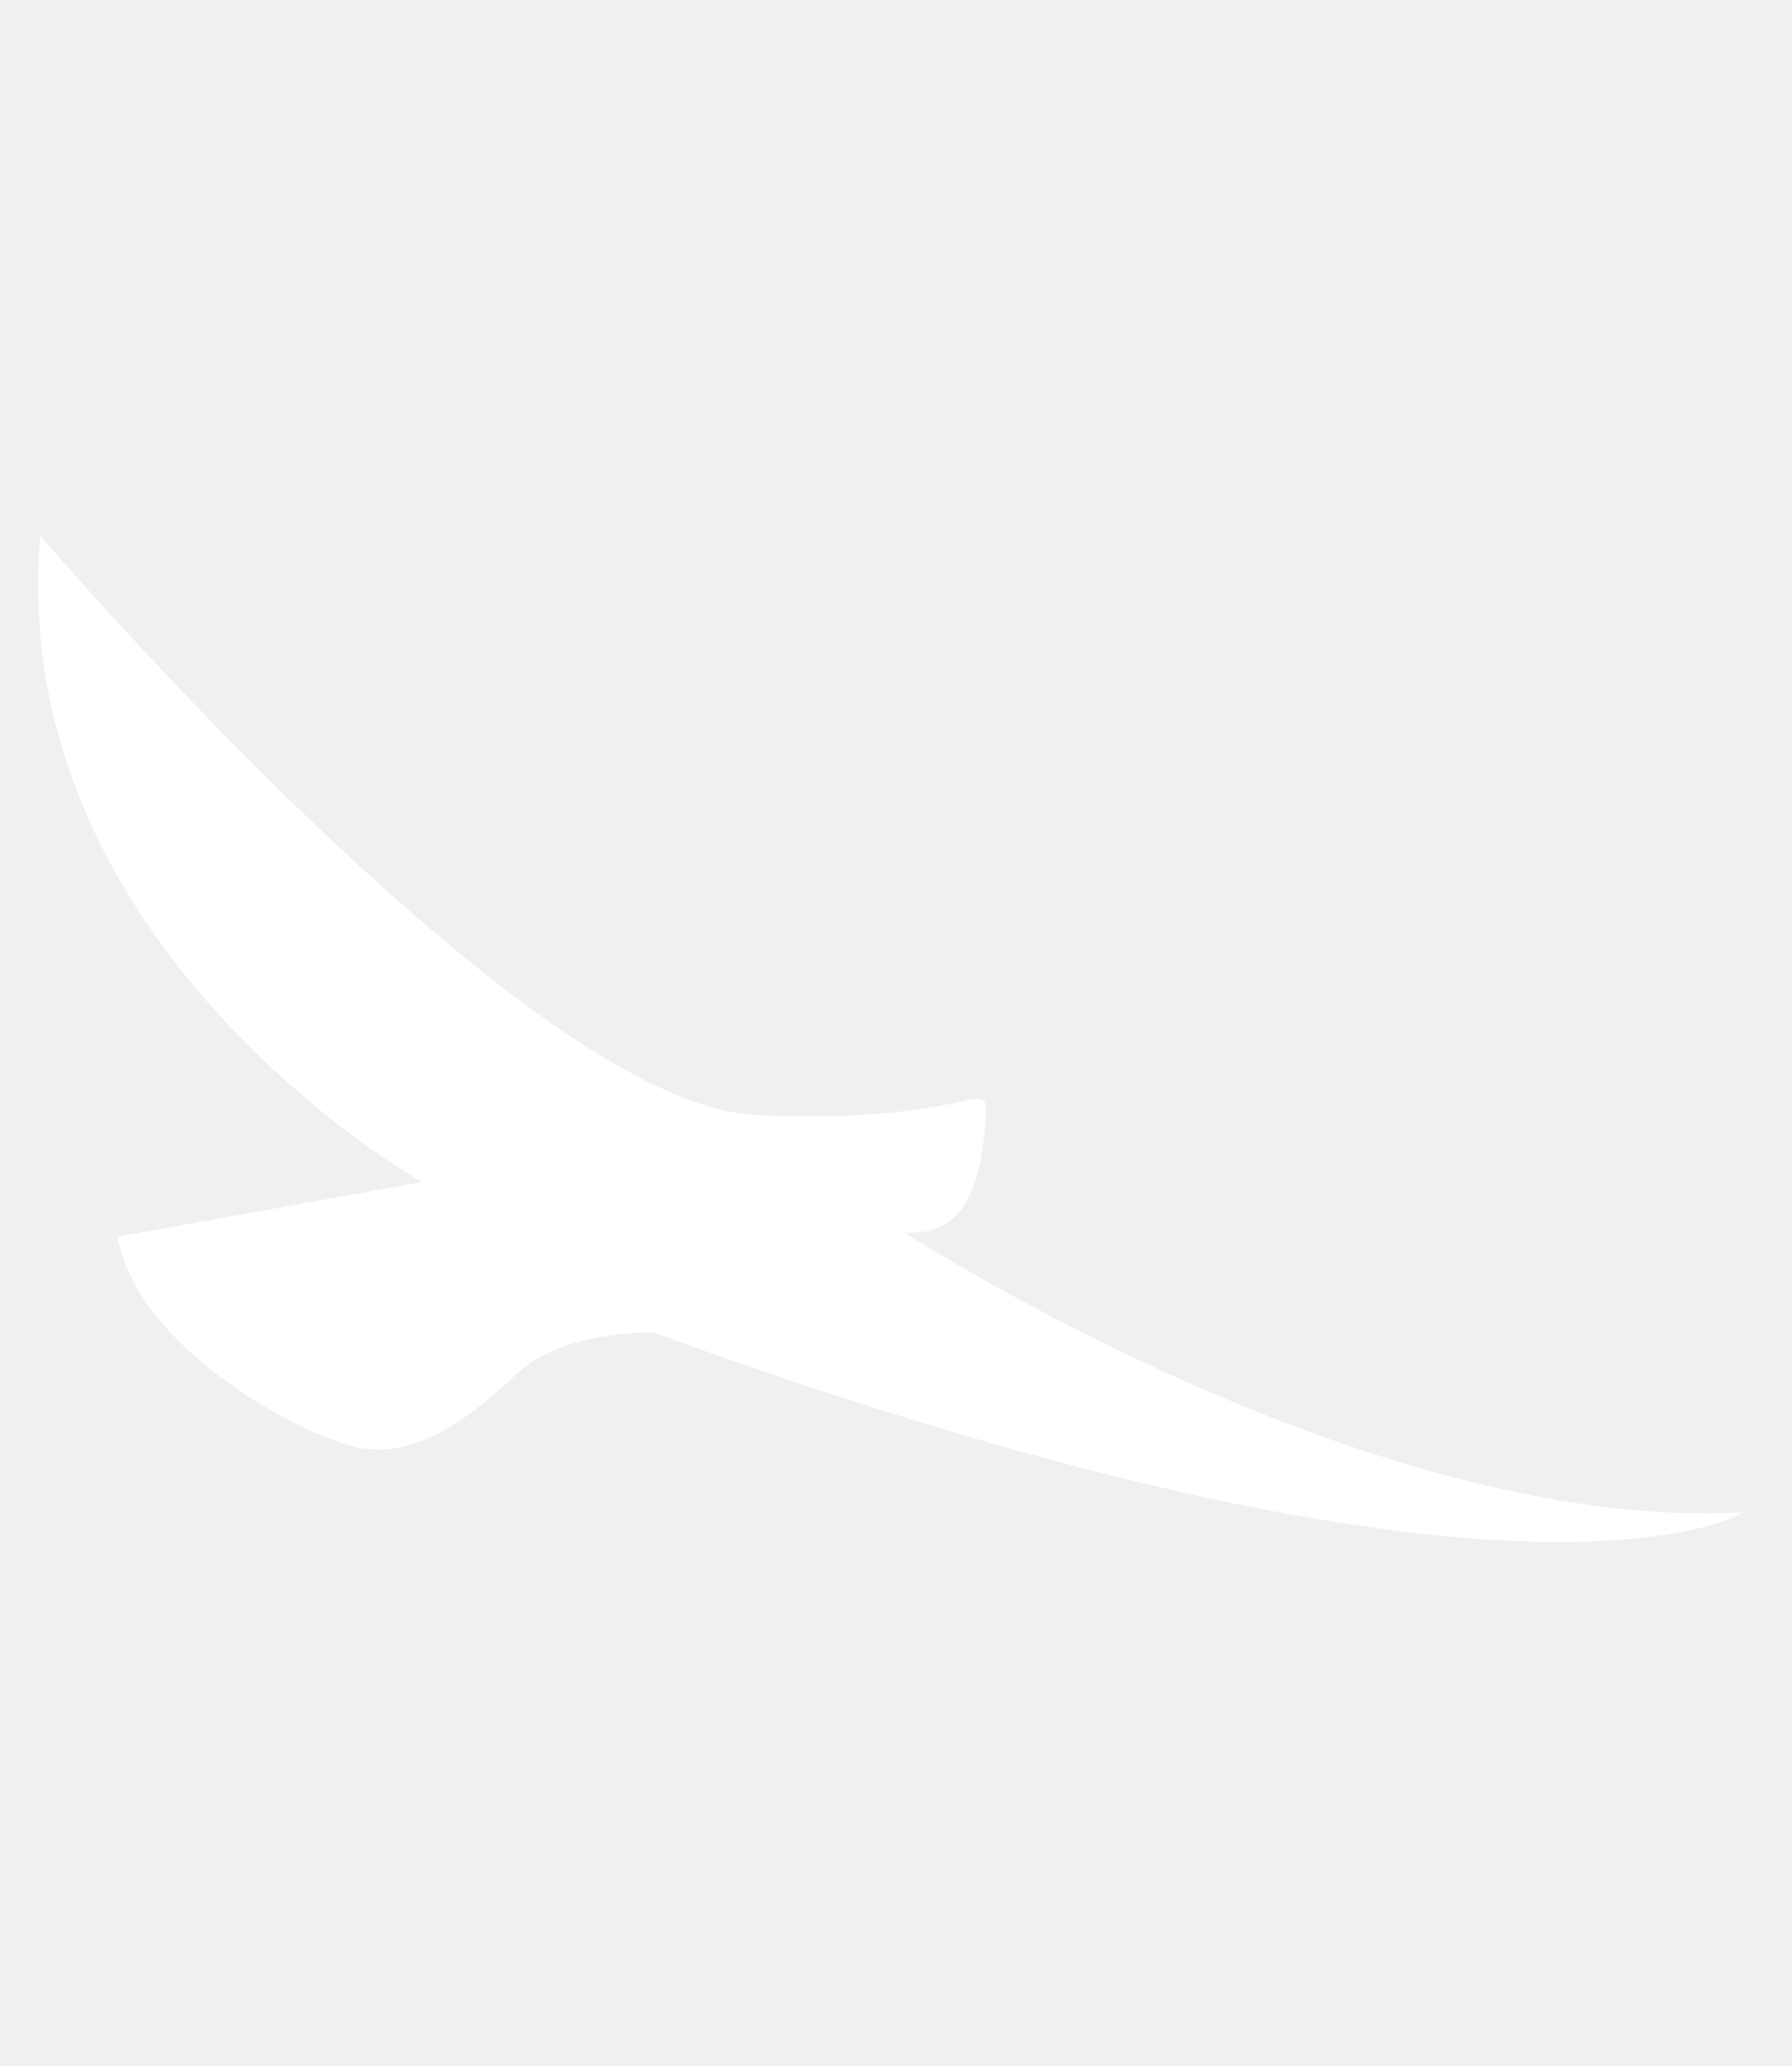
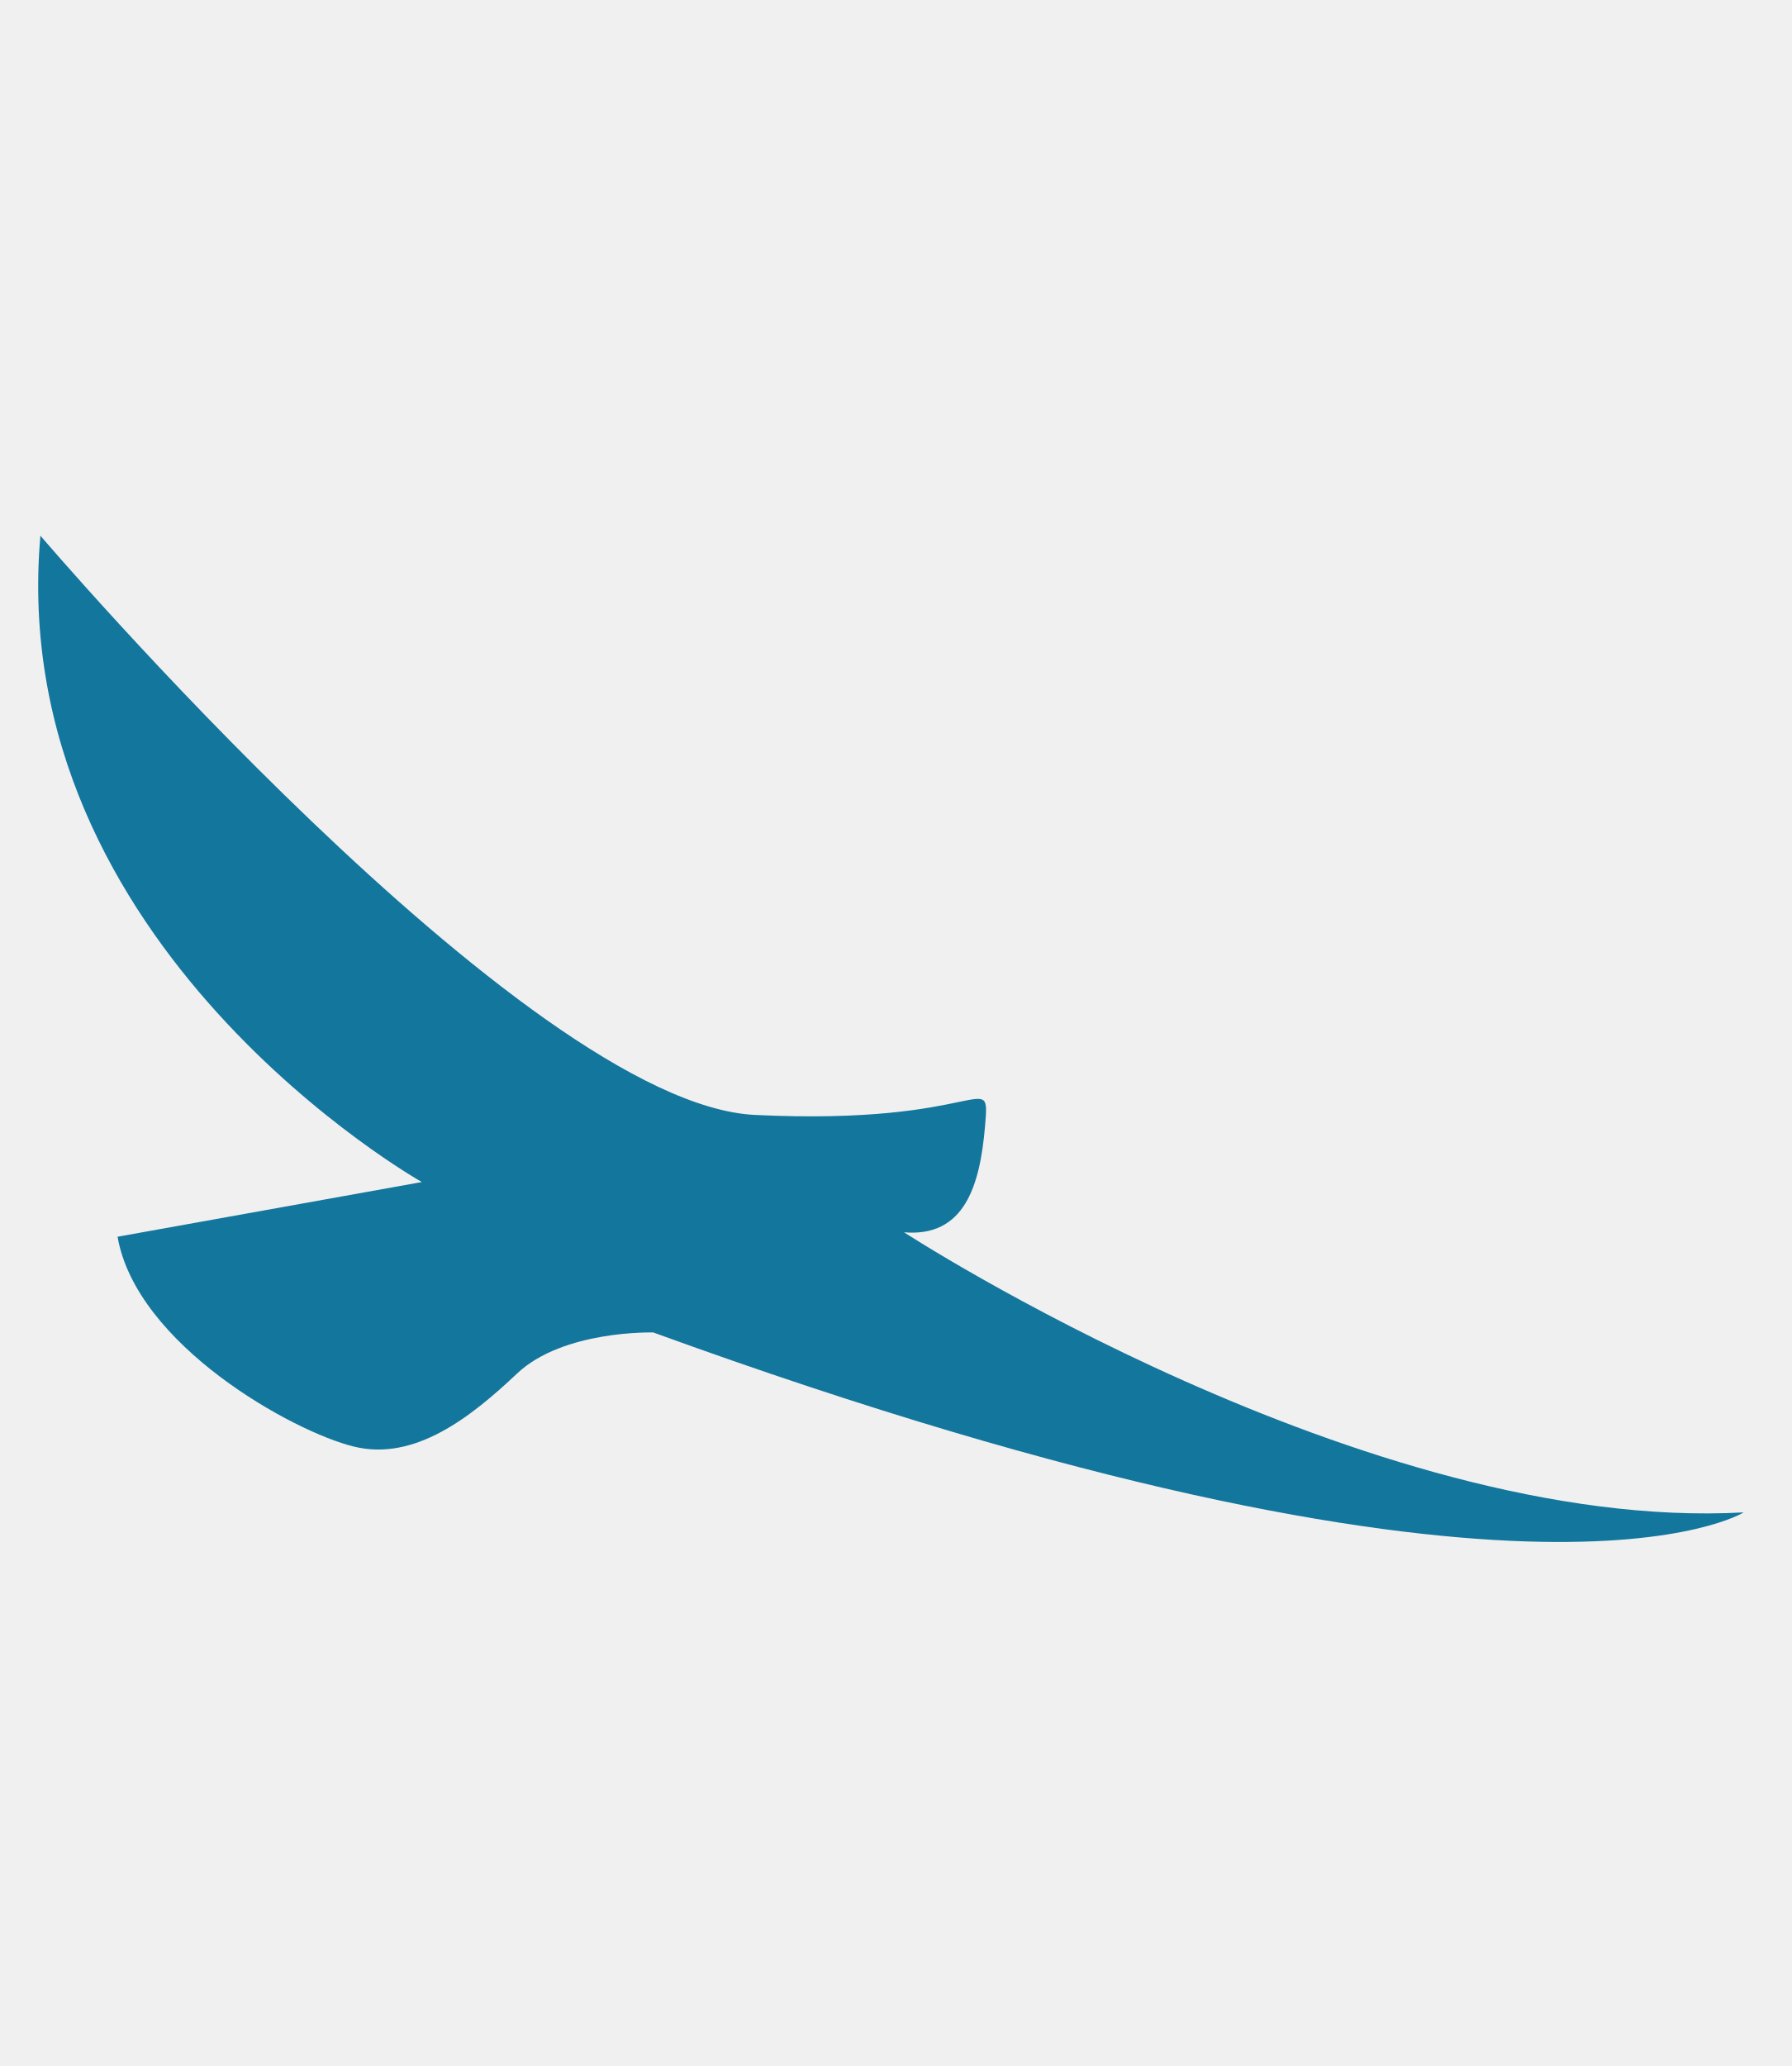
<svg xmlns="http://www.w3.org/2000/svg" version="1.1" id="Layer_2" x="0px" y="0px" width="39.158px" height="45.134px" viewBox="0 0 39.158 45.134" enable-background="new 0 0 39.158 45.134" xml:space="preserve">
-   <path fill="#FFFFFF" d="M2.569,27.018l6.649-1.195c0,0-9.125-5.132-8.335-14.12c0,0,10.59,12.412,15.616,12.654  c5.026,0.243,5.136-1.072,5.026,0.243c-0.111,1.315-0.455,2.431-1.77,2.321c0,0,10.113,6.573,18.347,6.119  c0,0-4.761,3.001-23.827-3.931c0,0-1.963-0.057-2.974,0.895c-1.01,0.954-2.237,1.925-3.569,1.598  C6.398,31.276,2.979,29.379,2.569,27.018z" />
+   <path fill="#13769D" d="M2.569,27.018l6.649-1.195c0,0-9.125-5.132-8.335-14.12c0,0,10.59,12.412,15.616,12.654  c5.026,0.243,5.136-1.072,5.026,0.243c-0.111,1.315-0.455,2.431-1.77,2.321c0,0,10.113,6.573,18.347,6.119  c0,0-4.761,3.001-23.827-3.931c0,0-1.963-0.057-2.974,0.895c-1.01,0.954-2.237,1.925-3.569,1.598  C6.398,31.276,2.979,29.379,2.569,27.018z" />
</svg>
